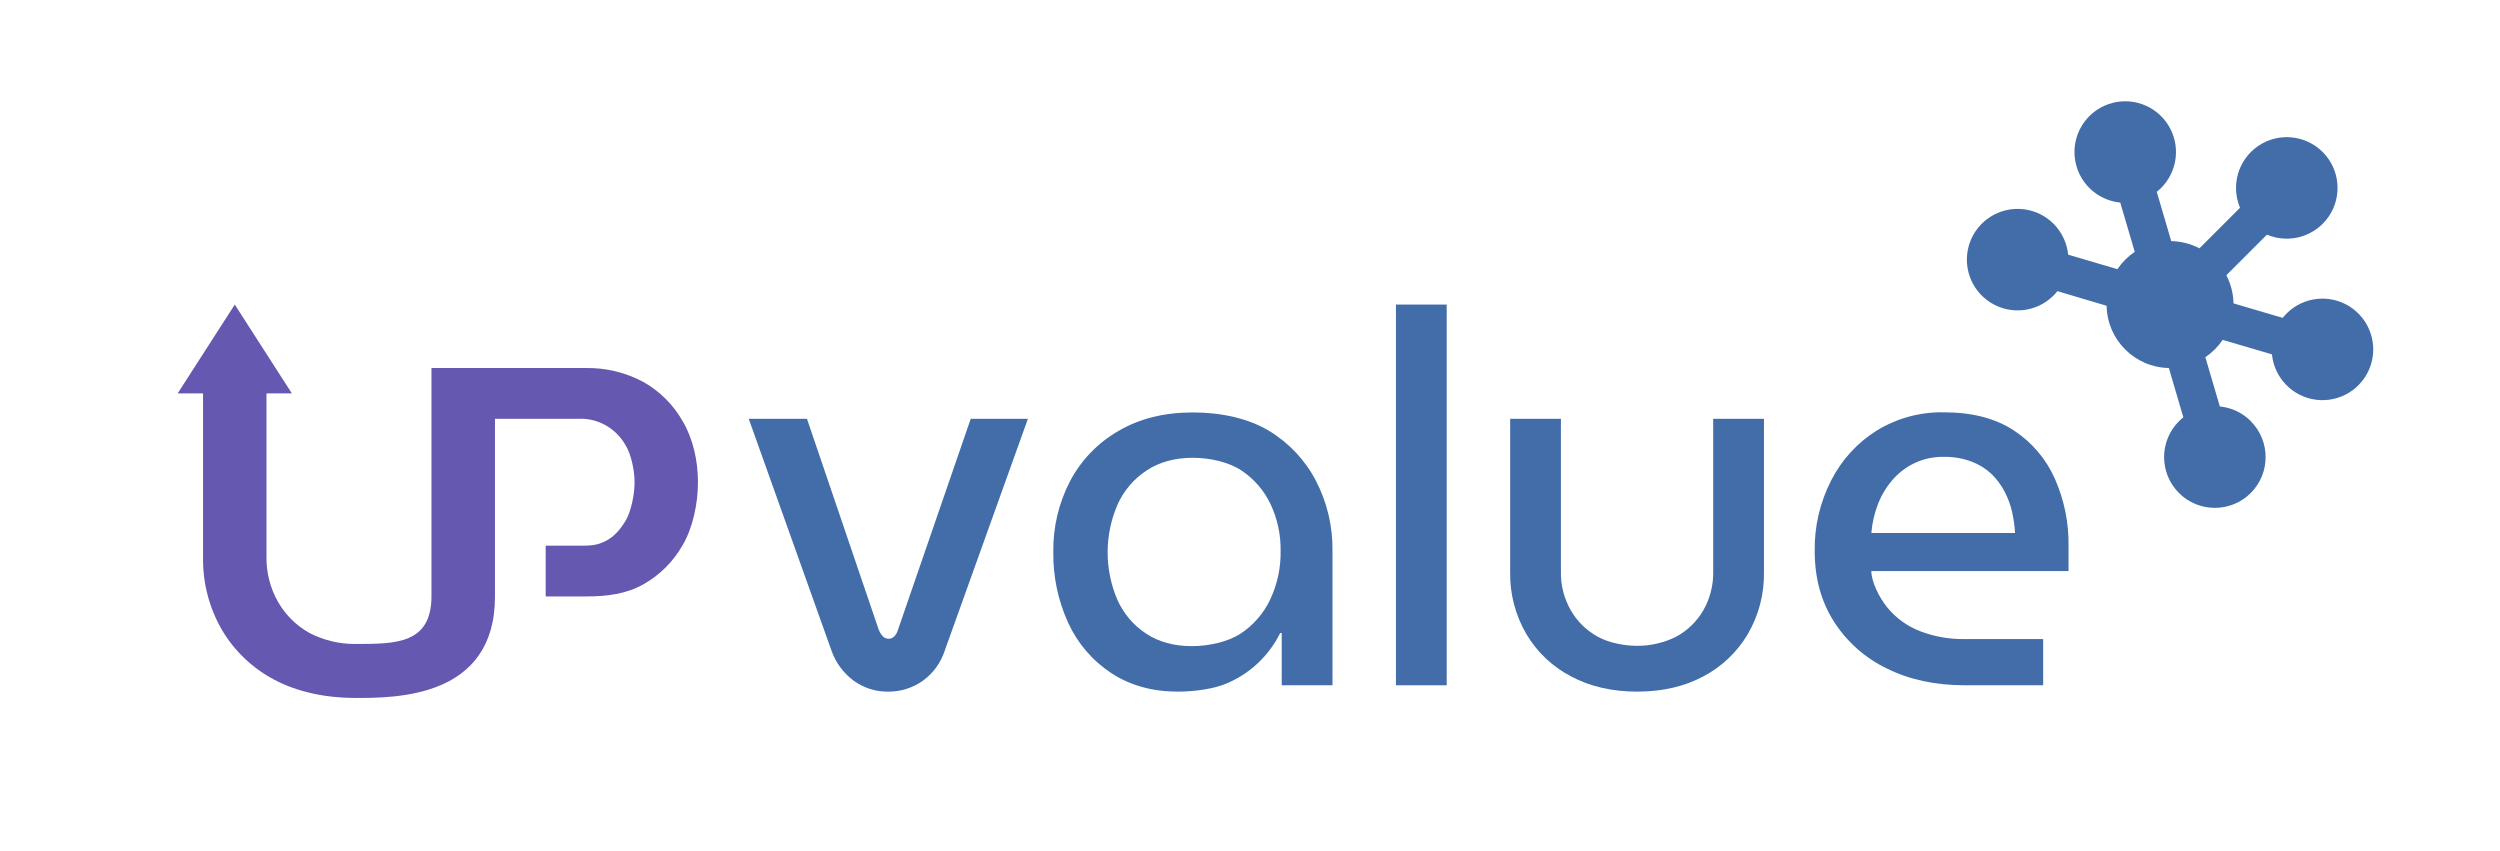
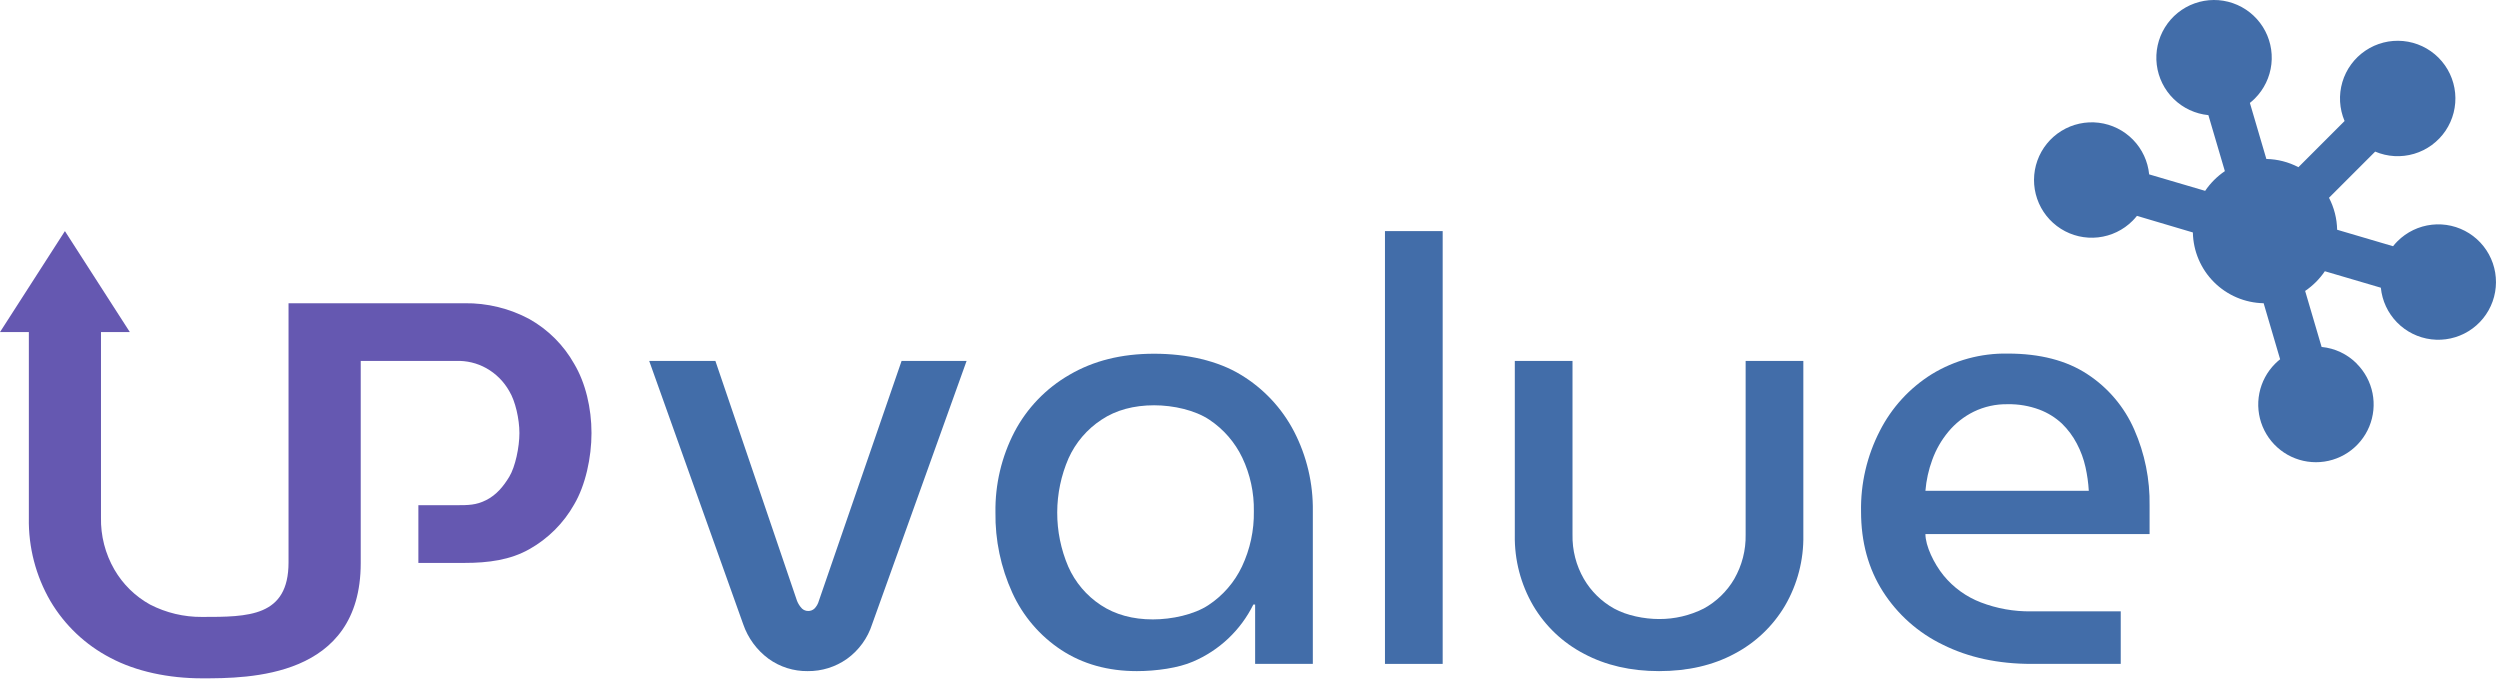
- <svg xmlns="http://www.w3.org/2000/svg" id="Logos" viewBox="0 0 985 335">
-   <defs>
-     <style>.cls-1{fill:#426da9;}.cls-2{fill:#6558b1;}</style>
-   </defs>
-   <path class="cls-1" d="M886.78,165.9a19.85,19.85,0,0,0-12.16-5.75l-5.71-19.41a25.6,25.6,0,0,0,6.83-6.83l19.41,5.71a20,20,0,1,0,5.75-16.09,20.22,20.22,0,0,0-1.52,1.71L880,119.53a25,25,0,0,0-2.82-11.08l16-16a20,20,0,1,0-10.6-10.6l-16,16A25,25,0,0,0,855.47,95l-5.71-19.42a20.22,20.22,0,0,0,1.71-1.52,20,20,0,1,0-16.09,5.75l5.71,19.41a25.6,25.6,0,0,0-6.83,6.83l-19.41-5.71a20,20,0,1,0-5.75,16.09,20.22,20.22,0,0,0,1.52-1.71L830,120.47A25,25,0,0,0,854.53,145l5.71,19.42a20.22,20.22,0,0,0-1.71,1.52,20,20,0,1,0,28.25,0Z" />
-   <path class="cls-1" d="M349.91,272.5a22.64,22.64,0,0,1-13.53-4.27,25,25,0,0,1-8.81-12L295,165h22.94l28.28,83.12a8.12,8.12,0,0,0,1.74,2.71,3.16,3.16,0,0,0,2.16.83,3.12,3.12,0,0,0,2.15-.83,6.2,6.2,0,0,0,1.54-2.71L382.47,165H405l-32.74,91.25a23.67,23.67,0,0,1-8.71,12A23.15,23.15,0,0,1,349.91,272.5Z" />
-   <path class="cls-1" d="M550,270V120h20V270Z" />
-   <path class="cls-1" d="M464,272.5q-15,0-26.17-7.31a47.12,47.12,0,0,1-17-19.88A65,65,0,0,1,415,217.5a58.7,58.7,0,0,1,6.59-27.91,49.29,49.29,0,0,1,19.05-19.78c8.31-4.87,18-7.31,29.36-7.31s22.11,2.44,30.07,7.31a49.74,49.74,0,0,1,18.44,19.68,58.38,58.38,0,0,1,6.49,27.6V270H505V249.43h-.62a41.38,41.38,0,0,1-20.91,19.77C478.46,271.4,470.75,272.5,464,272.5Zm5.56-17.92c6.59,0,14.23-1.65,19.24-4.94a33,33,0,0,0,11.64-13.39,43.24,43.24,0,0,0,4.12-19.16,41.71,41.71,0,0,0-4-18.54,32.81,32.81,0,0,0-11.43-13.18c-4.95-3.3-12.41-5-19.14-5-7,0-13.22,1.65-18.23,5a31.41,31.41,0,0,0-11.43,13.38,47.41,47.41,0,0,0-.11,37.5,30.88,30.88,0,0,0,11.33,13.39Q459.08,254.58,469.59,254.58Z" />
-   <path class="cls-1" d="M645,272.5q-14.73,0-26-6a44,44,0,0,1-17.63-16.7A46.91,46.91,0,0,1,595,225.4V165h20v60.2a29.47,29.47,0,0,0,3.94,15.35,27.61,27.61,0,0,0,10.48,10.27c4.36,2.42,10.46,3.63,15.58,3.63a34,34,0,0,0,15.48-3.63,27.45,27.45,0,0,0,10.58-10.27A29.57,29.57,0,0,0,675,225.2V165h20v60.4a46.91,46.91,0,0,1-6.33,24.38,44.26,44.26,0,0,1-17.53,16.7Q659.94,272.5,645,272.5Z" />
-   <path class="cls-1" d="M774.09,270q-17.36,0-30.68-6.62a50.85,50.85,0,0,1-20.87-18.52Q715,233,715,217.24a58.73,58.73,0,0,1,6.51-28,49.62,49.62,0,0,1,18-19.65,48.83,48.83,0,0,1,26.35-7.14q16.73,0,27.58,7.14a43.91,43.91,0,0,1,16.22,19.14A62.77,62.77,0,0,1,815,215.17V225H737.31c0,4.06,2.93,10.24,6.31,14.38a31,31,0,0,0,12.91,9.31,46.78,46.78,0,0,0,17.35,3.1H805V270Zm-36.78-60h56.62a50.87,50.87,0,0,0-1.14-8.17,32.28,32.28,0,0,0-3-8.17,27.34,27.34,0,0,0-5.16-6.94,23.64,23.64,0,0,0-7.85-4.86A29.91,29.91,0,0,0,765.83,180a25.87,25.87,0,0,0-11.78,2.59,26.85,26.85,0,0,0-8.78,6.93,32.51,32.51,0,0,0-5.58,9.72A40.43,40.43,0,0,0,737.31,210Z" />
-   <path class="cls-2" d="M269,166a40.77,40.77,0,0,0-15.5-15.5A46.3,46.3,0,0,0,231,145H170v20h0v69.82c0,18.9-13.95,18.9-30,18.9a38.72,38.72,0,0,1-18-4.29,32.47,32.47,0,0,1-12.35-12.11,34.67,34.67,0,0,1-4.65-18.1V155h10L92.5,120,70,155H80l0,64.46a55.37,55.37,0,0,0,7.46,28.75,52,52,0,0,0,20.8,19.69c8.89,4.73,20.17,7.1,31.76,7.1,16,0,55,0,55-39.93V165h33a20,20,0,0,1,10.5,2.5,20.78,20.78,0,0,1,8,8c2.08,3.4,3.5,9.62,3.5,14.5s-1.42,11.66-3.5,15.11-4.49,6.33-8,8.11S232.29,215,228,215H215v20h16c8.22,0,15.83-1,22.5-4.78a40.7,40.7,0,0,0,15.5-15.5c3.93-6.66,6-16.26,6-24.72C275,181.31,272.93,172.61,269,166Z" />
+ <svg xmlns="http://www.w3.org/2000/svg" width="586" height="159" viewBox="0 0 586 159" fill="none">
+   <path d="M552.41 85.213C550.204 82.999 547.296 81.624 544.185 81.324L540.324 68.197C542.142 66.964 543.71 65.396 544.943 63.577L558.07 67.439C558.371 70.497 559.705 73.362 561.851 75.561C563.997 77.76 566.828 79.163 569.878 79.539C572.928 79.914 576.015 79.24 578.631 77.628C581.247 76.015 583.235 73.559 584.269 70.666C585.303 67.772 585.321 64.612 584.32 61.707C583.319 58.802 581.359 56.324 578.761 54.681C576.164 53.039 573.085 52.33 570.031 52.671C566.977 53.012 564.13 54.382 561.959 56.557C561.595 56.923 561.252 57.309 560.931 57.713L547.824 53.852C547.776 51.24 547.123 48.675 545.917 46.358L556.738 35.537C559.628 36.763 562.855 36.946 565.864 36.054C568.874 35.162 571.48 33.25 573.236 30.648C574.991 28.045 575.786 24.912 575.485 21.788C575.184 18.663 573.806 15.74 571.586 13.52C569.366 11.3 566.443 9.921 563.318 9.62C560.193 9.319 557.061 10.115 554.458 11.87C551.855 13.625 549.944 16.231 549.052 19.241C548.16 22.251 548.343 25.478 549.569 28.368L538.748 39.189C536.426 37.973 533.854 37.313 531.234 37.261L527.372 24.127C527.777 23.806 528.163 23.463 528.528 23.099C530.703 20.928 532.074 18.081 532.415 15.027C532.756 11.973 532.046 8.894 530.404 6.297C528.761 3.7 526.284 1.739 523.378 0.738C520.473 -0.263 517.313 -0.245 514.42 0.789C511.526 1.823 509.071 3.812 507.458 6.427C505.845 9.043 505.171 12.13 505.547 15.18C505.922 18.23 507.325 21.061 509.524 23.207C511.724 25.354 514.588 26.687 517.646 26.988L521.508 40.115C519.689 41.348 518.122 42.916 516.889 44.735L503.761 40.873C503.46 37.815 502.127 34.95 499.981 32.751C497.834 30.552 495.003 29.149 491.953 28.773C488.903 28.398 485.817 29.072 483.201 30.684C480.585 32.297 478.596 34.752 477.562 37.646C476.528 40.54 476.51 43.7 477.511 46.605C478.512 49.51 480.473 51.988 483.07 53.63C485.667 55.273 488.746 55.982 491.8 55.641C494.854 55.3 497.701 53.93 499.872 51.755C500.237 51.389 500.58 51.003 500.901 50.599L514.008 54.487C514.089 58.862 515.863 63.035 518.957 66.128C522.051 69.222 526.223 70.996 530.598 71.078L534.46 84.212C534.055 84.532 533.669 84.876 533.303 85.24C531.408 87.13 530.117 89.54 529.592 92.165C529.068 94.79 529.334 97.511 530.356 99.985C531.379 102.459 533.113 104.573 535.338 106.061C537.563 107.549 540.18 108.343 542.856 108.343C545.533 108.343 548.15 107.549 550.375 106.061C552.6 104.573 554.334 102.459 555.356 99.985C556.379 97.511 556.645 94.79 556.121 92.165C555.596 89.54 554.305 87.13 552.41 85.24V85.213Z" fill="#426DA9" />
+   <path d="M189.31 157.309C186.03 157.352 182.822 156.339 180.16 154.421C177.395 152.384 175.317 149.553 174.201 146.305L152.173 84.604H167.688L186.815 140.82C187.081 141.504 187.481 142.127 187.992 142.653C188.39 143.018 188.912 143.219 189.452 143.215C189.991 143.22 190.511 143.019 190.907 142.653C191.404 142.141 191.763 141.51 191.948 140.82L211.332 84.604H226.569L204.426 146.319C203.383 149.585 201.318 152.43 198.535 154.435C195.84 156.342 192.612 157.348 189.31 157.309Z" fill="#426DA9" />
+   <path d="M324.636 155.618V54.169H338.163V155.618H324.636Z" fill="#426DA9" />
+   <path d="M266.472 157.309C259.709 157.309 253.809 155.661 248.773 152.365C243.748 149.058 239.762 144.397 237.276 138.92C234.59 133.018 233.244 126.595 233.333 120.111C233.235 113.547 234.766 107.062 237.79 101.235C240.73 95.645 245.198 91.006 250.674 87.857C256.294 84.564 262.847 82.913 270.53 82.913C278.214 82.913 285.484 84.564 290.868 87.857C296.171 91.061 300.487 95.667 303.339 101.167C306.314 106.934 307.821 113.346 307.728 119.834V155.618H294.202V141.706H293.783C290.82 147.712 285.802 152.456 279.641 155.077C276.252 156.565 271.038 157.309 266.472 157.309ZM270.233 145.189C274.69 145.189 279.857 144.073 283.245 141.848C286.647 139.605 289.37 136.473 291.118 132.792C293.026 128.743 293.979 124.31 293.904 119.834C293.977 115.502 293.052 111.211 291.199 107.295C289.474 103.68 286.803 100.6 283.469 98.381C280.121 96.149 275.075 94.999 270.524 94.999C265.789 94.999 261.583 96.115 258.194 98.381C254.808 100.599 252.126 103.739 250.464 107.43C248.727 111.43 247.825 115.743 247.812 120.104C247.8 124.464 248.677 128.782 250.389 132.792C252.015 136.488 254.676 139.634 258.052 141.848C261.447 144.076 265.514 145.189 270.253 145.189H270.233Z" fill="#426DA9" />
+   <path d="M388.887 157.309C382.246 157.309 376.384 155.957 371.303 153.251C366.347 150.679 362.215 146.765 359.379 141.957C356.464 136.952 354.974 131.245 355.071 125.454V84.604H368.597V125.319C368.521 128.958 369.443 132.548 371.262 135.701C372.955 138.613 375.404 141.013 378.35 142.646C381.299 144.283 385.424 145.101 388.887 145.101C392.522 145.122 396.11 144.281 399.357 142.646C402.331 141.027 404.805 138.625 406.512 135.701C408.328 132.547 409.25 128.957 409.177 125.319V84.604H422.703V125.454C422.806 131.238 421.326 136.94 418.422 141.943C415.597 146.737 411.491 150.648 406.566 153.238C401.516 155.952 395.623 157.309 388.887 157.309Z" fill="#426DA9" />
+   <path d="M476.194 155.618C468.367 155.618 461.45 154.126 455.445 151.141C449.664 148.364 444.775 144.025 441.33 138.615C437.93 133.268 436.23 127.041 436.23 119.935C436.107 113.356 437.619 106.848 440.633 100.998C443.403 95.541 447.613 90.945 452.807 87.708C458.167 84.437 464.35 82.762 470.628 82.879C478.171 82.879 484.389 84.489 489.281 87.708C494.119 90.865 497.931 95.363 500.251 100.653C502.737 106.282 503.969 112.383 503.863 118.535V125.184H451.319C451.319 127.93 453.301 132.109 455.587 134.909C457.9 137.732 460.909 139.903 464.318 141.206C468.061 142.642 472.043 143.353 476.052 143.302H497.1V155.618H476.194ZM451.319 115.039H489.613C489.506 113.179 489.248 111.331 488.842 109.513C488.418 107.588 487.735 105.729 486.813 103.988C485.906 102.248 484.728 100.663 483.323 99.294C481.786 97.86 479.982 96.743 478.014 96.007C475.645 95.129 473.133 94.702 470.608 94.749C467.851 94.697 465.121 95.297 462.641 96.501C460.354 97.629 458.331 99.226 456.703 101.188C455.074 103.144 453.797 105.368 452.929 107.762C452.063 110.102 451.521 112.551 451.319 115.039V115.039Z" fill="#426DA9" />
+   <path d="M134.589 85.281C132.117 80.895 128.492 77.269 124.106 74.797C119.43 72.288 114.194 71.008 108.888 71.078H67.633V84.604V131.825C67.633 144.608 58.198 144.608 47.343 144.608C43.11 144.639 38.933 143.643 35.169 141.706C31.695 139.782 28.809 136.951 26.816 133.516C24.667 129.8 23.579 125.566 23.671 121.275V77.841H30.435L15.217 54.169L0 77.841H6.763V121.437C6.643 128.257 8.387 134.98 11.809 140.881C15.159 146.55 20.033 151.163 25.876 154.198C31.889 157.397 39.518 159 47.356 159C58.178 159 84.554 159 84.554 131.994V84.604H106.873C109.35 84.506 111.807 85.091 113.974 86.295C116.244 87.563 118.117 89.436 119.385 91.706C120.792 94.005 121.752 98.212 121.752 101.512C121.752 104.813 120.792 109.398 119.385 111.732C117.978 114.065 116.348 116.013 113.974 117.217C111.601 118.42 109.761 118.42 106.859 118.42H98.067V131.947H108.888C114.448 131.947 119.595 131.271 124.106 128.714C128.493 126.244 132.119 122.618 134.589 118.231C137.247 113.727 138.647 107.234 138.647 101.512C138.647 95.635 137.247 89.751 134.589 85.281Z" fill="#6558B1" />
</svg>
